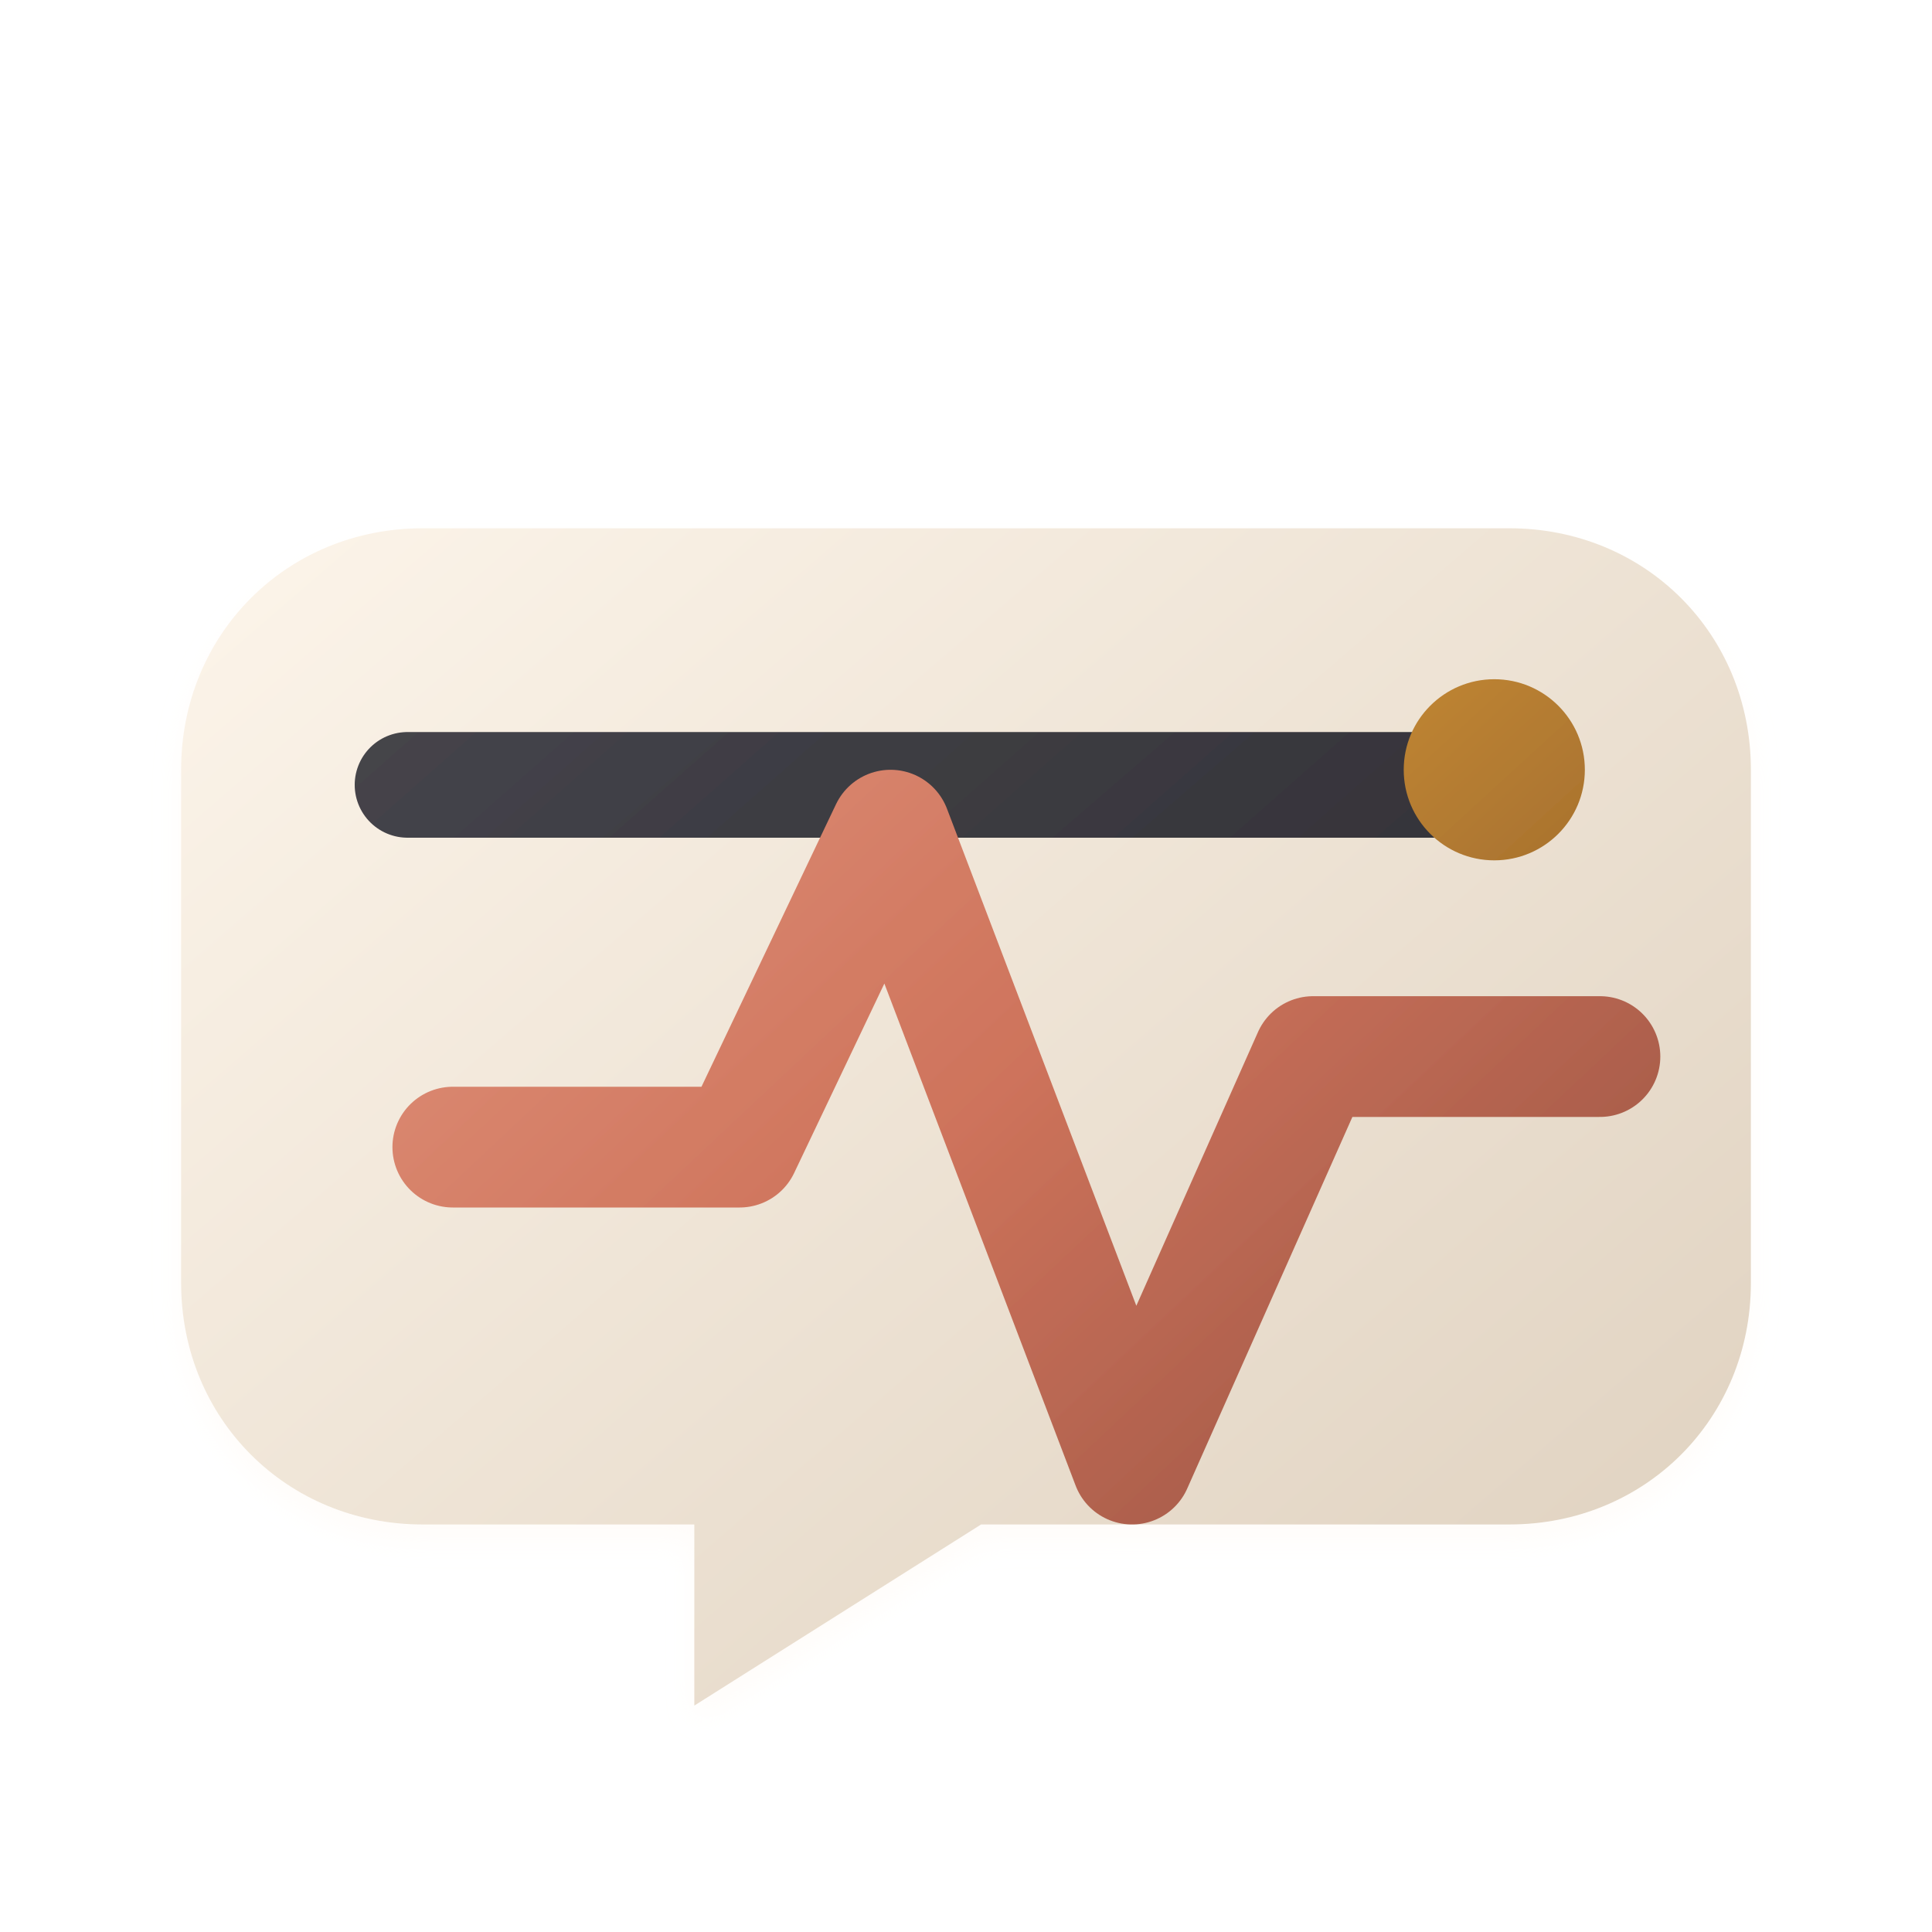
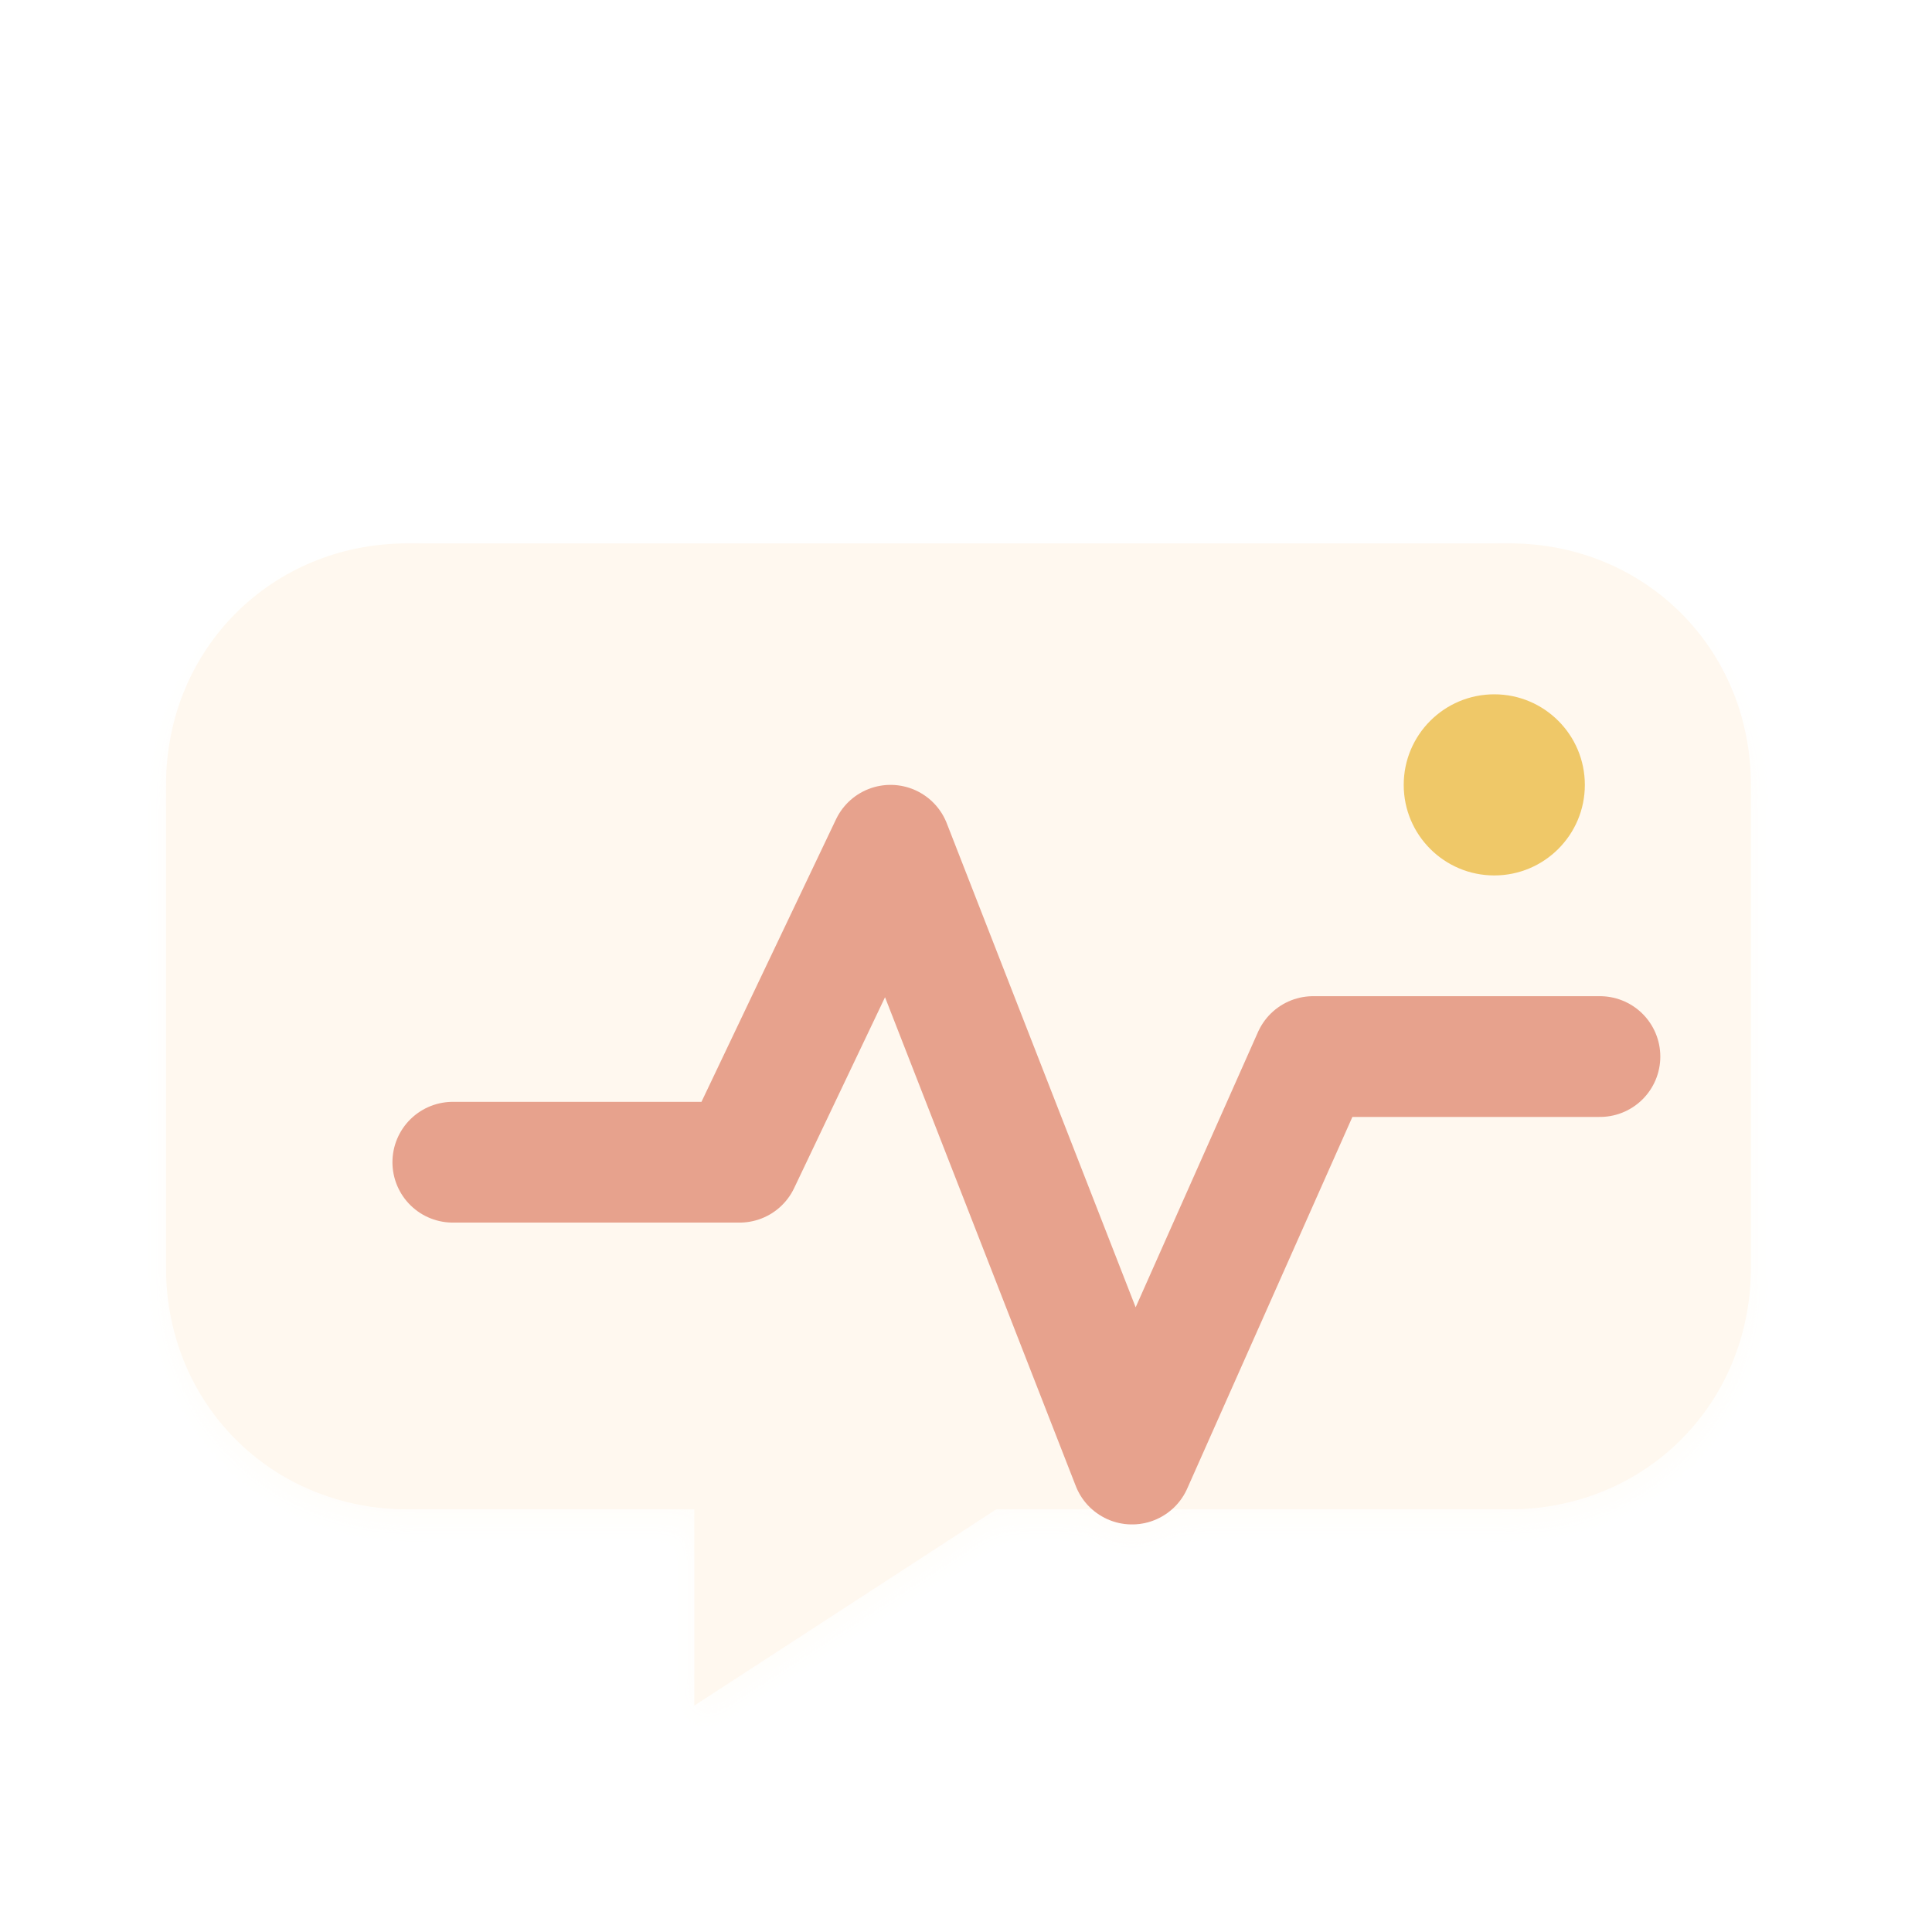
<svg xmlns="http://www.w3.org/2000/svg" viewBox="0 0 128 128" role="img" aria-label="Nerve icon">
  <defs>
-     <filter id="depth" x="-45%" y="-45%" width="190%" height="190%">
-       <feDropShadow dx="0" dy="8" stdDeviation="5" flood-color="#221a16" flood-opacity=".22" />
-       <feDropShadow dx="0" dy="1" stdDeviation="1" flood-color="#fff8ef" flood-opacity=".34" />
+     <filter id="d" x="-35%" y="-35%" width="170%" height="170%">
+       <feDropShadow dx="0" dy="10" stdDeviation="6" flood-color="#2b211d" flood-opacity=".18" />
+       <feDropShadow dx="0" dy="1" stdDeviation="1" flood-color="#fffaf4" flood-opacity=".48" />
    </filter>
-     <linearGradient id="paper" x1="20" y1="14" x2="108" y2="116" gradientUnits="userSpaceOnUse">
-       <stop stop-color="#fff8ee" />
-       <stop offset="1" stop-color="#dfd1bf" />
+     <linearGradient id="cream" x1="18" y1="18" x2="108" y2="114">
+       <stop stop-color="#fff8ef" />
+       <stop offset="1" stop-color="#e4d7c6" />
    </linearGradient>
-     <linearGradient id="ink" x1="18" y1="14" x2="108" y2="116" gradientUnits="userSpaceOnUse">
-       <stop stop-color="#31313b" />
-       <stop offset="1" stop-color="#080911" />
+     <linearGradient id="ink" x1="18" y1="14" x2="108" y2="116">
+       <stop stop-color="#34333b" />
+       <stop offset="1" stop-color="#090b11" />
    </linearGradient>
-     <linearGradient id="coral" x1="18" y1="16" x2="110" y2="114" gradientUnits="userSpaceOnUse">
-       <stop stop-color="#eda891" />
-       <stop offset=".55" stop-color="#ce735b" />
-       <stop offset="1" stop-color="#884a3c" />
+     <linearGradient id="clay" x1="18" y1="18" x2="108" y2="114">
+       <stop stop-color="#e7a28d" />
+       <stop offset=".55" stop-color="#bd7059" />
+       <stop offset="1" stop-color="#76473a" />
    </linearGradient>
-     <linearGradient id="rose" x1="18" y1="16" x2="108" y2="116" gradientUnits="userSpaceOnUse">
-       <stop stop-color="#e4a4ad" />
-       <stop offset=".55" stop-color="#ba6c84" />
-       <stop offset="1" stop-color="#6f425b" />
-     </linearGradient>
-     <linearGradient id="teal" x1="16" y1="16" x2="108" y2="112" gradientUnits="userSpaceOnUse">
-       <stop stop-color="#83aaa0" />
-       <stop offset=".55" stop-color="#4f827a" />
-       <stop offset="1" stop-color="#244d52" />
-     </linearGradient>
-     <linearGradient id="blue" x1="18" y1="16" x2="108" y2="112" gradientUnits="userSpaceOnUse">
-       <stop stop-color="#7891b7" />
-       <stop offset=".56" stop-color="#496c9a" />
-       <stop offset="1" stop-color="#1e2d55" />
-     </linearGradient>
-     <linearGradient id="gold" x1="20" y1="16" x2="108" y2="112" gradientUnits="userSpaceOnUse">
-       <stop stop-color="#f0c763" />
-       <stop offset=".55" stop-color="#be8434" />
-       <stop offset="1" stop-color="#6e421e" />
+     <linearGradient id="gold" x1="20" y1="16" x2="108" y2="112">
+       <stop stop-color="#efc868" />
+       <stop offset=".58" stop-color="#bd8337" />
+       <stop offset="1" stop-color="#6d4522" />
    </linearGradient>
  </defs>
-   <g filter="url(#depth)">
-     <path d="M28 35h72c9 0 16 7 16 16v34c0 9-7 16-16 16H65l-19 12V101H28c-9 0-16-7-16-16V51c0-9 7-16 16-16z" fill="url(#paper)" />
-     <path d="M27 52h74" stroke="url(#ink)" stroke-width="7" stroke-linecap="round" opacity=".86" />
-     <path d="M30 76h19l10-21 16 42 12-27h19" fill="none" stroke="url(#coral)" stroke-width="8" stroke-linecap="round" stroke-linejoin="round" />
-     <circle cx="99" cy="51" r="6" fill="url(#gold)" />
+   <g filter="url(#d)">
+     <path d="M27 36h73c9 0 16 7 16 16v32c0 9-7 16-16 16H66l-20 13v-13H27c-9 0-16-7-16-16V52c0-9 7-16 16-16z" fill="url(#cream)" />
+     <path d="M28 53h73" stroke="url(#ink)" stroke-width="7" stroke-linecap="round" opacity=".82" />
+     <path d="M30 77h19l10-21 16 41 12-27h19" fill="none" stroke="url(#clay)" stroke-width="8" stroke-linecap="round" stroke-linejoin="round" />
+     <circle cx="99" cy="52" r="6" fill="url(#gold)" />
  </g>
</svg>
